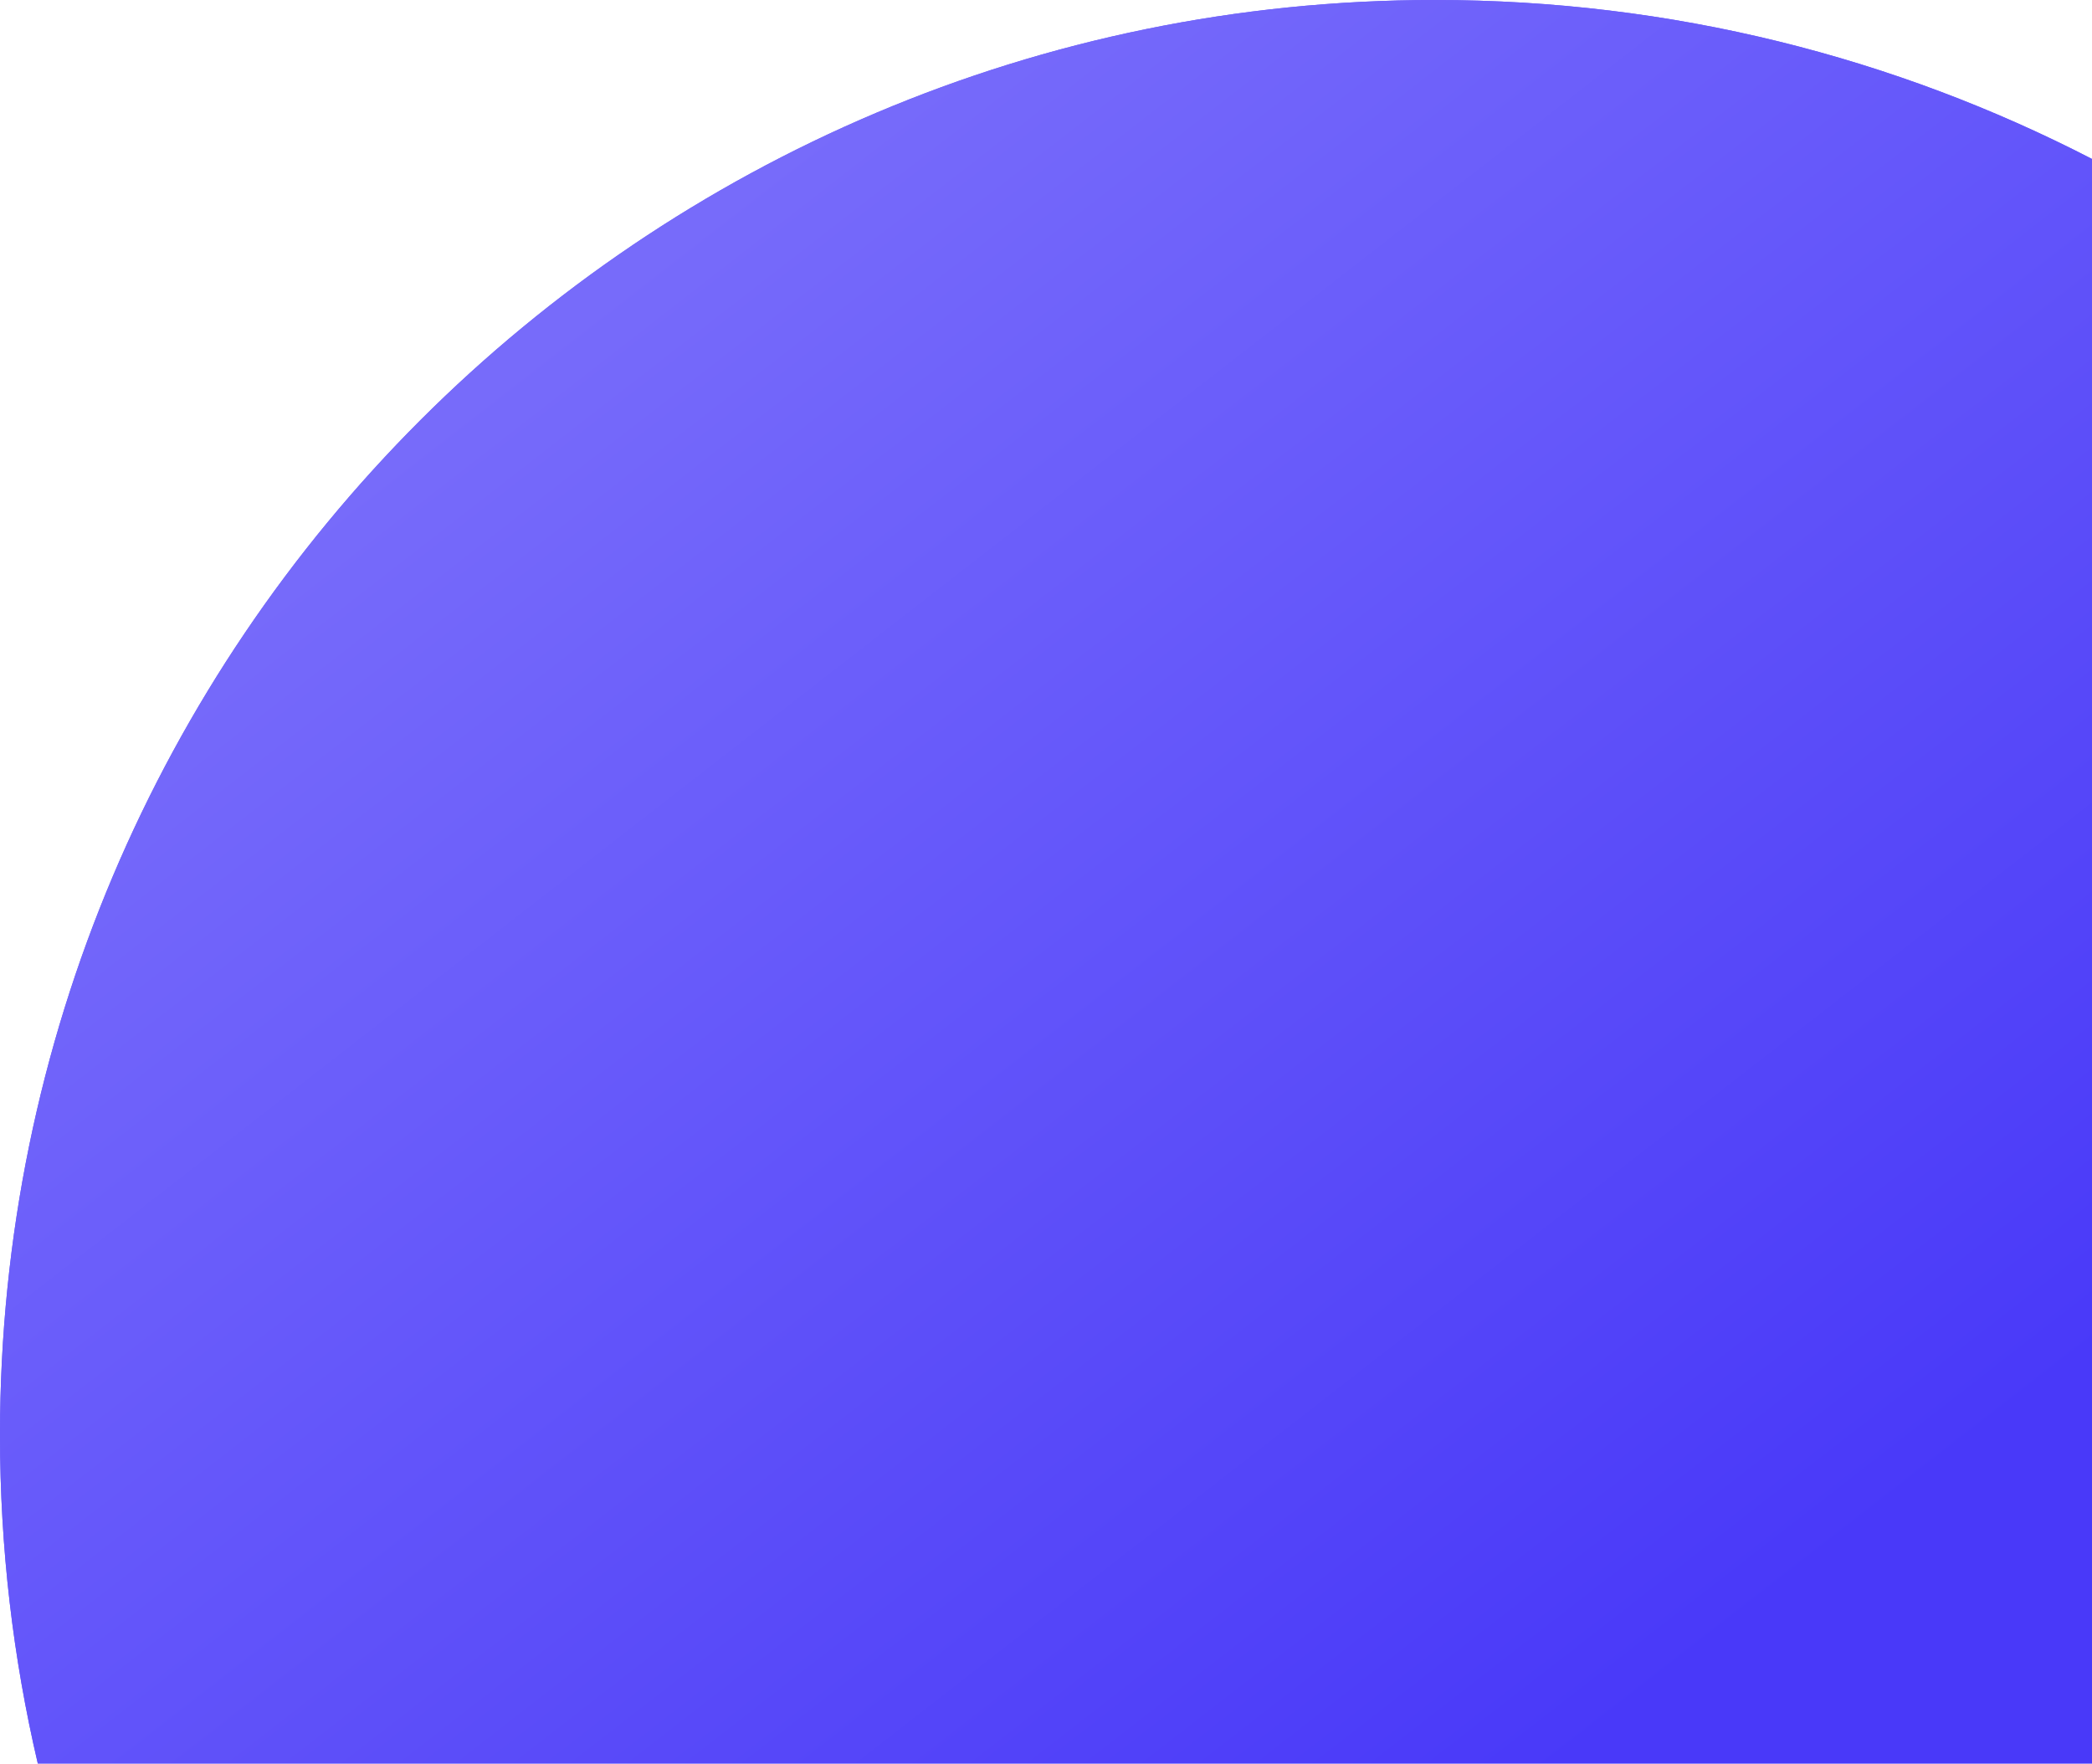
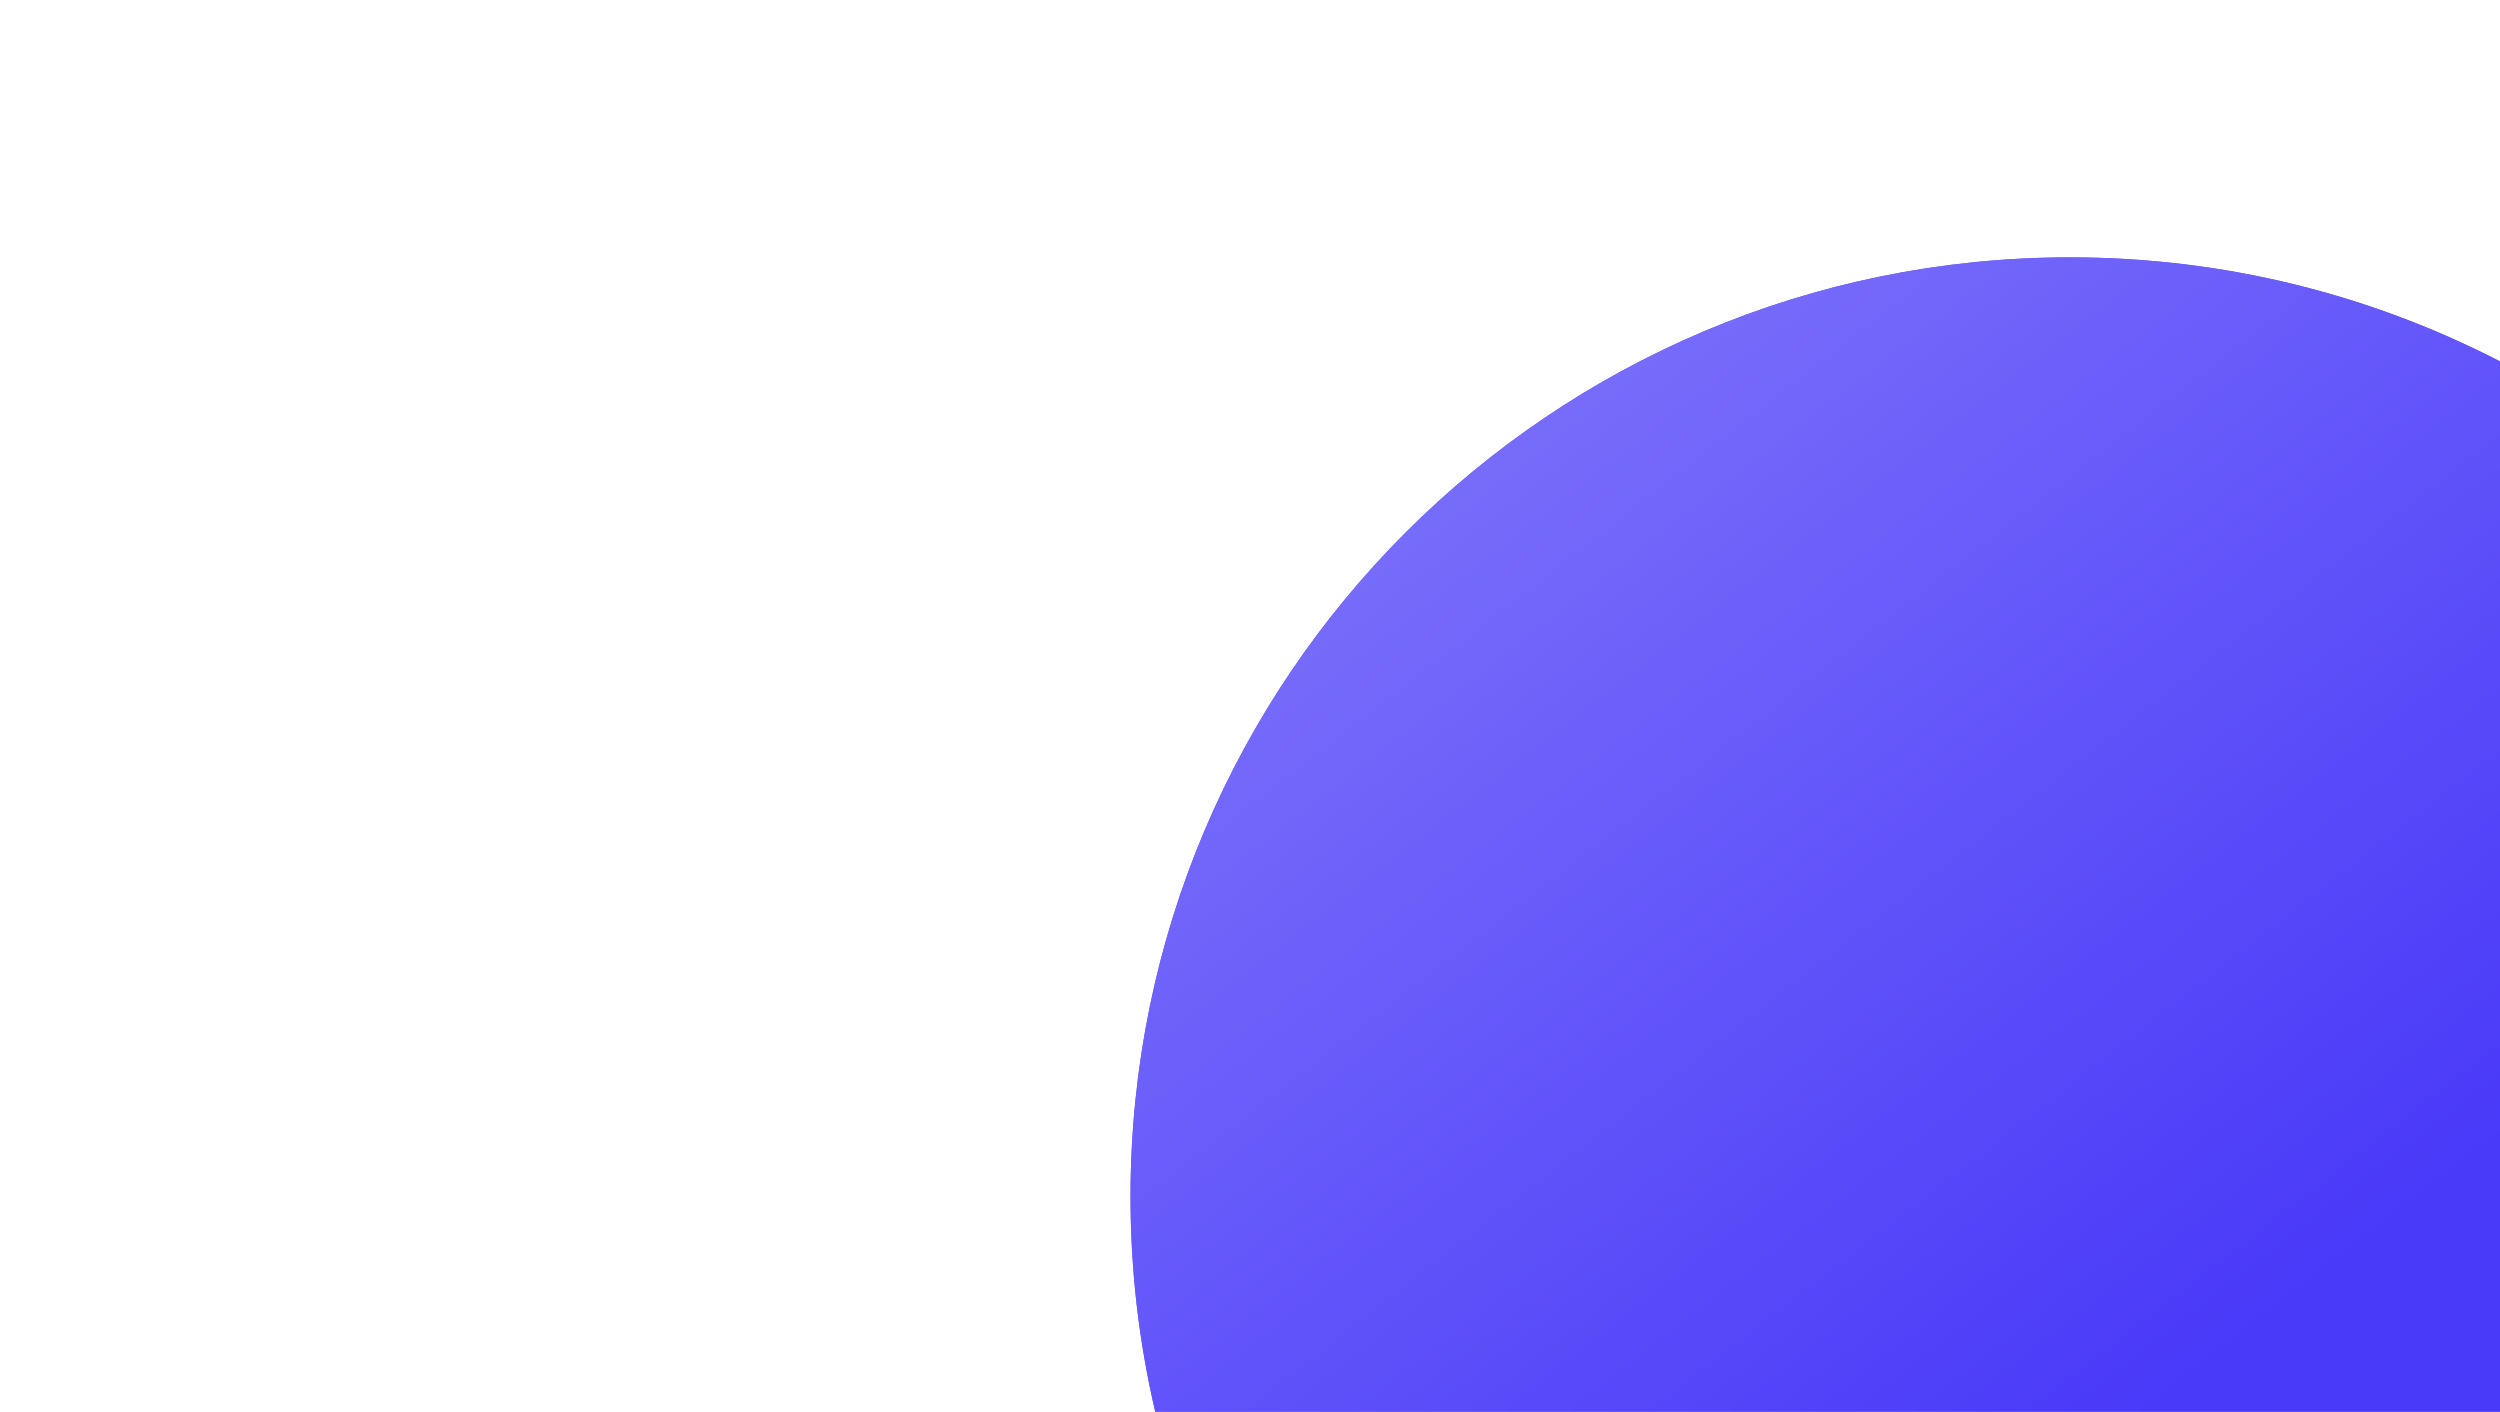
- <svg xmlns="http://www.w3.org/2000/svg" width="745" height="628" fill="none" viewBox="0 0 745 628">
-   <path fill="#6A5CFA" fill-rule="evenodd" d="M745 56.606V628H13.457C4.655 590.427 0 551.257 0 511 0 228.782 228.782 0 511 0c84.331 0 163.89 20.428 234 56.606z" clip-rule="evenodd" />
-   <path fill="url(#paint0_linear)" fill-rule="evenodd" d="M745 56.606V628H13.457C4.655 590.427 0 551.257 0 511 0 228.782 228.782 0 511 0c84.331 0 163.89 20.428 234 56.606z" clip-rule="evenodd" />
+ <svg xmlns="http://www.w3.org/2000/svg" width="1360" height="768" viewBox="0 0 1360 768" fill="none">
+   <path fill-rule="evenodd" clip-rule="evenodd" d="M1360 196.606V768H628.457C619.655 730.427 615 691.257 615 651C615 368.782 843.782 140 1126 140C1210.33 140 1289.89 160.428 1360 196.606Z" fill="#6A5CFA" />
+   <path fill-rule="evenodd" clip-rule="evenodd" d="M1360 196.606V768H628.457C619.655 730.427 615 691.257 615 651C615 368.782 843.782 140 1126 140C1210.33 140 1289.89 160.428 1360 196.606Z" fill="url(#paint0_linear)" />
  <defs>
-     <linearGradient id="paint0_linear" x1="265.655" x2="648.654" y1="65.363" y2="558.237" gradientUnits="userSpaceOnUse">
+     <linearGradient id="paint0_linear" x1="880.655" y1="205.363" x2="1263.65" y2="698.237" gradientUnits="userSpaceOnUse">
      <stop stop-color="#776BFA" />
      <stop offset="1" stop-color="#4939F9" />
    </linearGradient>
  </defs>
</svg>
